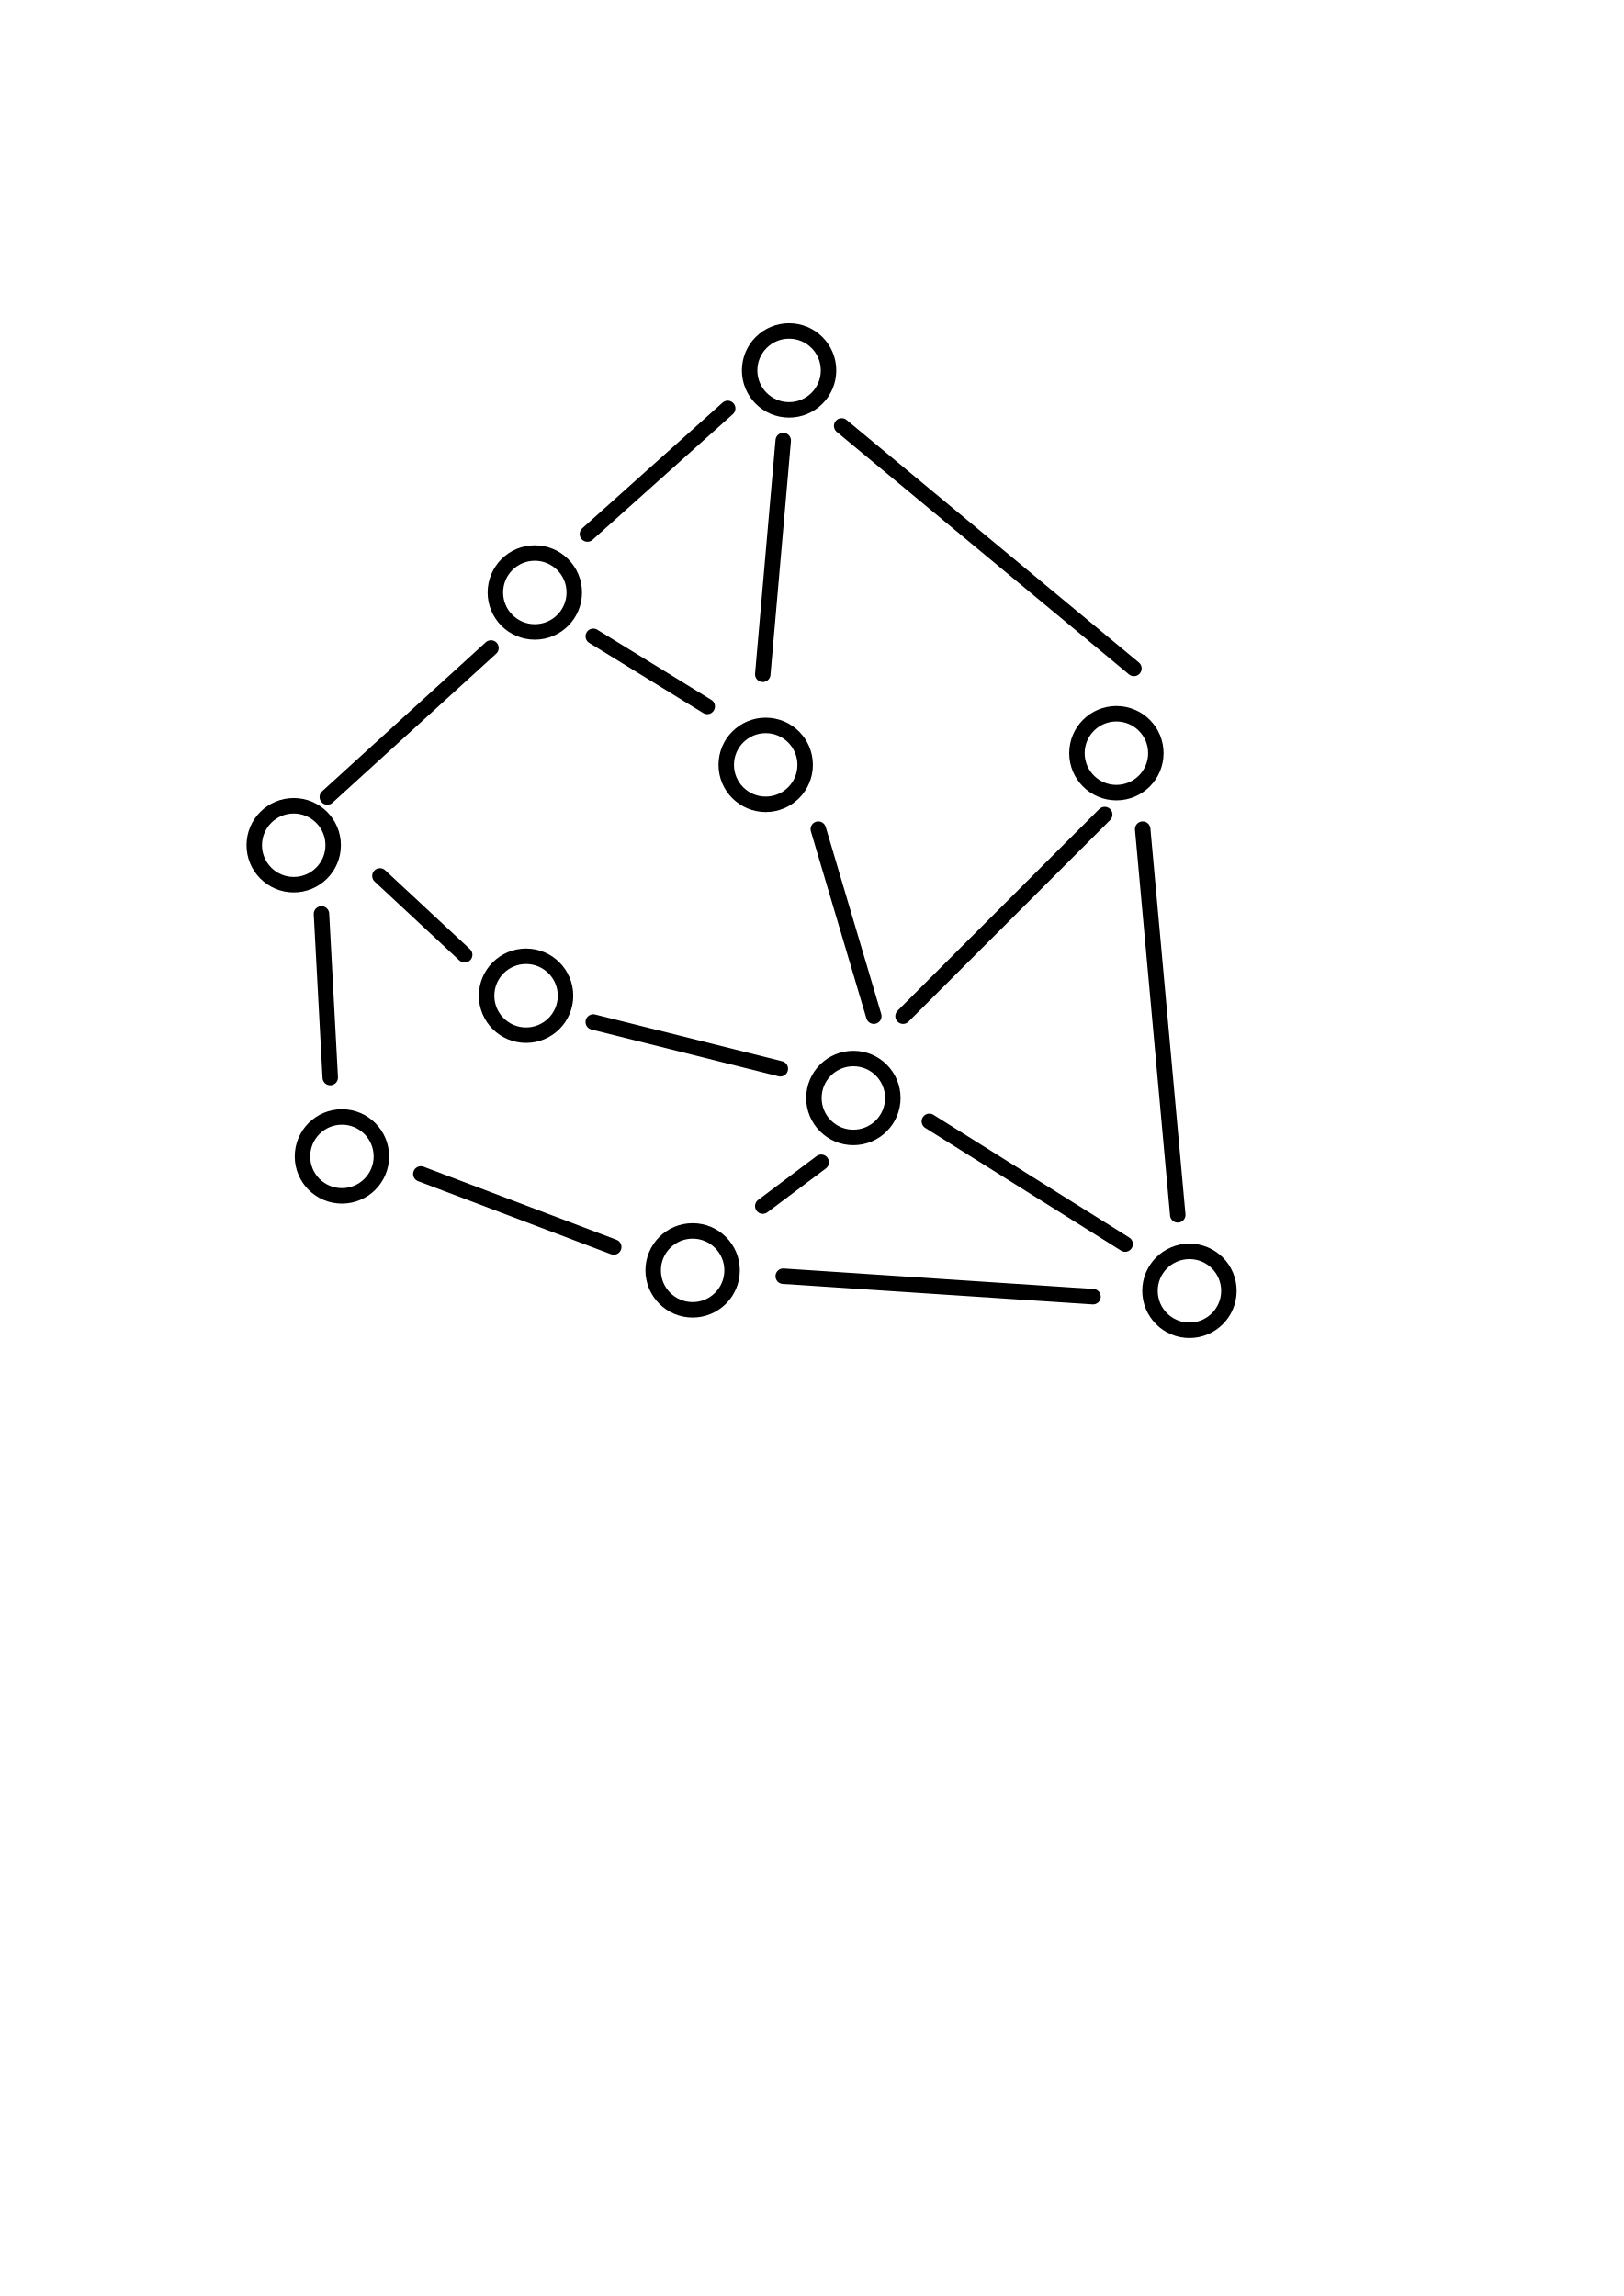
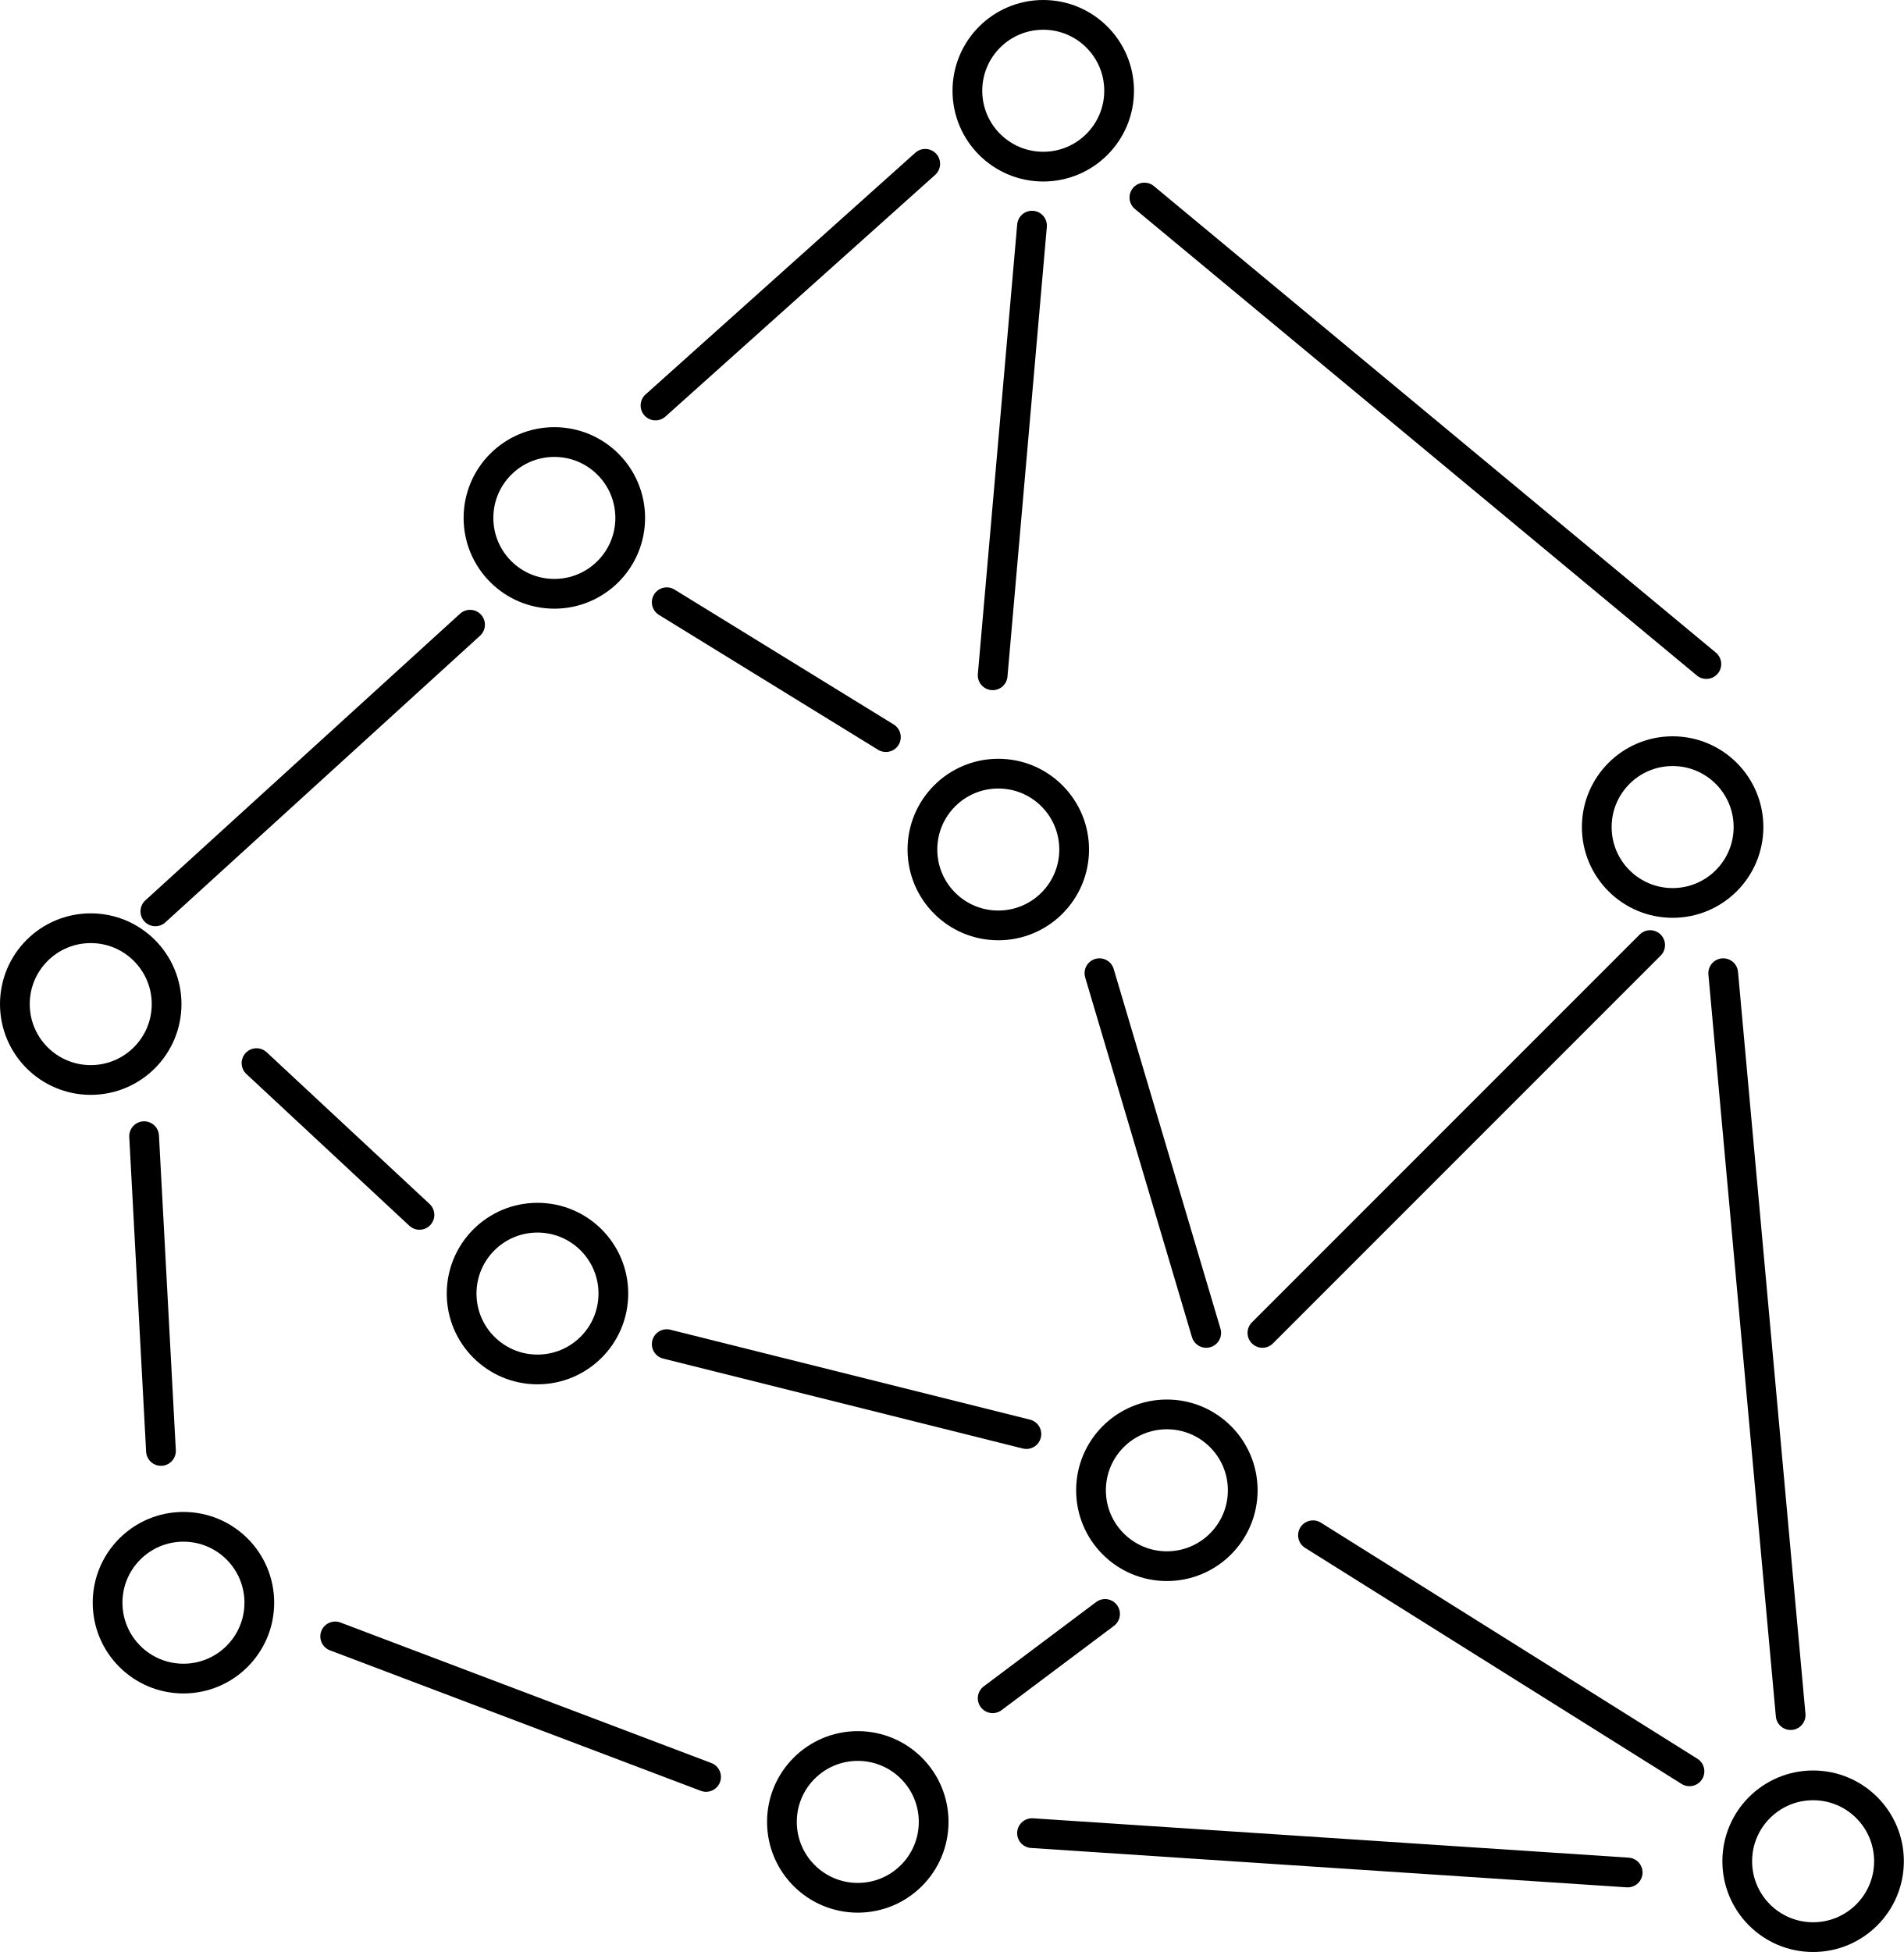
- <svg xmlns="http://www.w3.org/2000/svg" width="210mm" height="297mm" viewBox="0 0 210 297" version="1.1" id="svg1505">
+ <svg xmlns="http://www.w3.org/2000/svg" id="svg1505" version="1.1" viewBox="0 0 128.055 131.268" height="131.268mm" width="128.055mm">
  <defs id="defs1499" />
-   <g id="layer1">
-     <circle style="color:#000000;clip-rule:nonzero;display:inline;overflow:visible;visibility:visible;opacity:1;isolation:auto;mix-blend-mode:normal;color-interpolation:sRGB;color-interpolation-filters:linearRGB;solid-color:#000000;solid-opacity:1;fill:none;fill-opacity:1;fill-rule:nonzero;stroke:#000000;stroke-width:2;stroke-linecap:round;stroke-linejoin:round;stroke-miterlimit:4;stroke-dasharray:none;stroke-dashoffset:0;stroke-opacity:1;marker:none;paint-order:normal;color-rendering:auto;image-rendering:auto;shape-rendering:auto;text-rendering:auto;enable-background:accumulate" id="path2050" cx="37.987" cy="109.335" r="5.103" />
-     <circle style="color:#000000;clip-rule:nonzero;display:inline;overflow:visible;visibility:visible;opacity:1;isolation:auto;mix-blend-mode:normal;color-interpolation:sRGB;color-interpolation-filters:linearRGB;solid-color:#000000;solid-opacity:1;fill:none;fill-opacity:1;fill-rule:nonzero;stroke:#000000;stroke-width:2;stroke-linecap:round;stroke-linejoin:round;stroke-miterlimit:4;stroke-dasharray:none;stroke-dashoffset:0;stroke-opacity:1;marker:none;paint-order:normal;color-rendering:auto;image-rendering:auto;shape-rendering:auto;text-rendering:auto;enable-background:accumulate" id="path2050-3" cx="68.036" cy="128.801" r="5.103" />
-     <circle style="color:#000000;clip-rule:nonzero;display:inline;overflow:visible;visibility:visible;opacity:1;isolation:auto;mix-blend-mode:normal;color-interpolation:sRGB;color-interpolation-filters:linearRGB;solid-color:#000000;solid-opacity:1;fill:none;fill-opacity:1;fill-rule:nonzero;stroke:#000000;stroke-width:2;stroke-linecap:round;stroke-linejoin:round;stroke-miterlimit:4;stroke-dasharray:none;stroke-dashoffset:0;stroke-opacity:1;marker:none;paint-order:normal;color-rendering:auto;image-rendering:auto;shape-rendering:auto;text-rendering:auto;enable-background:accumulate" id="path2050-6" cx="44.223" cy="149.589" r="5.103" />
-     <circle style="color:#000000;clip-rule:nonzero;display:inline;overflow:visible;visibility:visible;opacity:1;isolation:auto;mix-blend-mode:normal;color-interpolation:sRGB;color-interpolation-filters:linearRGB;solid-color:#000000;solid-opacity:1;fill:none;fill-opacity:1;fill-rule:nonzero;stroke:#000000;stroke-width:2;stroke-linecap:round;stroke-linejoin:round;stroke-miterlimit:4;stroke-dasharray:none;stroke-dashoffset:0;stroke-opacity:1;marker:none;paint-order:normal;color-rendering:auto;image-rendering:auto;shape-rendering:auto;text-rendering:auto;enable-background:accumulate" id="path2050-7" cx="89.58" cy="164.33" r="5.103" />
-     <circle style="color:#000000;clip-rule:nonzero;display:inline;overflow:visible;visibility:visible;opacity:1;isolation:auto;mix-blend-mode:normal;color-interpolation:sRGB;color-interpolation-filters:linearRGB;solid-color:#000000;solid-opacity:1;fill:none;fill-opacity:1;fill-rule:nonzero;stroke:#000000;stroke-width:2;stroke-linecap:round;stroke-linejoin:round;stroke-miterlimit:4;stroke-dasharray:none;stroke-dashoffset:0;stroke-opacity:1;marker:none;paint-order:normal;color-rendering:auto;image-rendering:auto;shape-rendering:auto;text-rendering:auto;enable-background:accumulate" id="path2050-5" cx="110.369" cy="142.03" r="5.103" />
-     <circle style="color:#000000;clip-rule:nonzero;display:inline;overflow:visible;visibility:visible;opacity:1;isolation:auto;mix-blend-mode:normal;color-interpolation:sRGB;color-interpolation-filters:linearRGB;solid-color:#000000;solid-opacity:1;fill:none;fill-opacity:1;fill-rule:nonzero;stroke:#000000;stroke-width:2;stroke-linecap:round;stroke-linejoin:round;stroke-miterlimit:4;stroke-dasharray:none;stroke-dashoffset:0;stroke-opacity:1;marker:none;paint-order:normal;color-rendering:auto;image-rendering:auto;shape-rendering:auto;text-rendering:auto;enable-background:accumulate" id="path2050-35" cx="99.03" cy="98.94" r="5.103" />
-     <circle style="color:#000000;clip-rule:nonzero;display:inline;overflow:visible;visibility:visible;opacity:1;isolation:auto;mix-blend-mode:normal;color-interpolation:sRGB;color-interpolation-filters:linearRGB;solid-color:#000000;solid-opacity:1;fill:none;fill-opacity:1;fill-rule:nonzero;stroke:#000000;stroke-width:2;stroke-linecap:round;stroke-linejoin:round;stroke-miterlimit:4;stroke-dasharray:none;stroke-dashoffset:0;stroke-opacity:1;marker:none;paint-order:normal;color-rendering:auto;image-rendering:auto;shape-rendering:auto;text-rendering:auto;enable-background:accumulate" id="path2050-62" cx="144.387" cy="97.429" r="5.103" />
-     <circle style="color:#000000;clip-rule:nonzero;display:inline;overflow:visible;visibility:visible;opacity:1;isolation:auto;mix-blend-mode:normal;color-interpolation:sRGB;color-interpolation-filters:linearRGB;solid-color:#000000;solid-opacity:1;fill:none;fill-opacity:1;fill-rule:nonzero;stroke:#000000;stroke-width:2;stroke-linecap:round;stroke-linejoin:round;stroke-miterlimit:4;stroke-dasharray:none;stroke-dashoffset:0;stroke-opacity:1;marker:none;paint-order:normal;color-rendering:auto;image-rendering:auto;shape-rendering:auto;text-rendering:auto;enable-background:accumulate" id="path2050-9" cx="153.836" cy="166.976" r="5.103" />
-     <circle style="color:#000000;clip-rule:nonzero;display:inline;overflow:visible;visibility:visible;opacity:1;isolation:auto;mix-blend-mode:normal;color-interpolation:sRGB;color-interpolation-filters:linearRGB;solid-color:#000000;solid-opacity:1;fill:none;fill-opacity:1;fill-rule:nonzero;stroke:#000000;stroke-width:2;stroke-linecap:round;stroke-linejoin:round;stroke-miterlimit:4;stroke-dasharray:none;stroke-dashoffset:0;stroke-opacity:1;marker:none;paint-order:normal;color-rendering:auto;image-rendering:auto;shape-rendering:auto;text-rendering:auto;enable-background:accumulate" id="path2050-1" cx="102.054" cy="47.914" r="5.103" />
-     <circle style="color:#000000;clip-rule:nonzero;display:inline;overflow:visible;visibility:visible;opacity:1;isolation:auto;mix-blend-mode:normal;color-interpolation:sRGB;color-interpolation-filters:linearRGB;solid-color:#000000;solid-opacity:1;fill:none;fill-opacity:1;fill-rule:nonzero;stroke:#000000;stroke-width:2;stroke-linecap:round;stroke-linejoin:round;stroke-miterlimit:4;stroke-dasharray:none;stroke-dashoffset:0;stroke-opacity:1;marker:none;paint-order:normal;color-rendering:auto;image-rendering:auto;shape-rendering:auto;text-rendering:auto;enable-background:accumulate" id="path2050-2" cx="69.17" cy="76.64" r="5.103" />
-     <path style="color:#000000;clip-rule:nonzero;display:inline;overflow:visible;visibility:visible;opacity:1;isolation:auto;mix-blend-mode:normal;color-interpolation:sRGB;color-interpolation-filters:linearRGB;solid-color:#000000;solid-opacity:1;fill:none;fill-opacity:1;fill-rule:nonzero;stroke:#000000;stroke-width:2;stroke-linecap:round;stroke-linejoin:round;stroke-miterlimit:4;stroke-dasharray:none;stroke-dashoffset:0;stroke-opacity:1;marker:none;paint-order:normal;color-rendering:auto;image-rendering:auto;shape-rendering:auto;text-rendering:auto;enable-background:accumulate" d="M 42.333,103.098 63.5,83.821" id="path2115" />
-     <path style="color:#000000;clip-rule:nonzero;display:inline;overflow:visible;visibility:visible;opacity:1;isolation:auto;mix-blend-mode:normal;color-interpolation:sRGB;color-interpolation-filters:linearRGB;solid-color:#000000;solid-opacity:1;fill:none;fill-opacity:1;fill-rule:nonzero;stroke:#000000;stroke-width:2;stroke-linecap:round;stroke-linejoin:round;stroke-miterlimit:4;stroke-dasharray:none;stroke-dashoffset:0;stroke-opacity:1;marker:none;paint-order:normal;color-rendering:auto;image-rendering:auto;shape-rendering:auto;text-rendering:auto;enable-background:accumulate" d="m 76.729,82.31 14.741,9.071" id="path2117" />
-     <path style="color:#000000;clip-rule:nonzero;display:inline;overflow:visible;visibility:visible;opacity:1;isolation:auto;mix-blend-mode:normal;color-interpolation:sRGB;color-interpolation-filters:linearRGB;solid-color:#000000;solid-opacity:1;fill:none;fill-opacity:1;fill-rule:nonzero;stroke:#000000;stroke-width:2;stroke-linecap:round;stroke-linejoin:round;stroke-miterlimit:4;stroke-dasharray:none;stroke-dashoffset:0;stroke-opacity:1;marker:none;paint-order:normal;color-rendering:auto;image-rendering:auto;shape-rendering:auto;text-rendering:auto;enable-background:accumulate" d="M 94.116,52.827 75.973,69.08" id="path2119" />
-     <path style="color:#000000;clip-rule:nonzero;display:inline;overflow:visible;visibility:visible;opacity:1;isolation:auto;mix-blend-mode:normal;color-interpolation:sRGB;color-interpolation-filters:linearRGB;solid-color:#000000;solid-opacity:1;fill:none;fill-opacity:1;fill-rule:nonzero;stroke:#000000;stroke-width:2;stroke-linecap:round;stroke-linejoin:round;stroke-miterlimit:4;stroke-dasharray:none;stroke-dashoffset:0;stroke-opacity:1;marker:none;paint-order:normal;color-rendering:auto;image-rendering:auto;shape-rendering:auto;text-rendering:auto;enable-background:accumulate" d="M 101.298,56.985 98.652,87.223" id="path2121" />
-     <path style="color:#000000;clip-rule:nonzero;display:inline;overflow:visible;visibility:visible;opacity:1;isolation:auto;mix-blend-mode:normal;color-interpolation:sRGB;color-interpolation-filters:linearRGB;solid-color:#000000;solid-opacity:1;fill:none;fill-opacity:1;fill-rule:nonzero;stroke:#000000;stroke-width:2;stroke-linecap:round;stroke-linejoin:round;stroke-miterlimit:4;stroke-dasharray:none;stroke-dashoffset:0;stroke-opacity:1;marker:none;paint-order:normal;color-rendering:auto;image-rendering:auto;shape-rendering:auto;text-rendering:auto;enable-background:accumulate" d="m 41.577,118.217 1.134,21.167" id="path2123" />
-     <path style="color:#000000;clip-rule:nonzero;display:inline;overflow:visible;visibility:visible;opacity:1;isolation:auto;mix-blend-mode:normal;color-interpolation:sRGB;color-interpolation-filters:linearRGB;solid-color:#000000;solid-opacity:1;fill:none;fill-opacity:1;fill-rule:nonzero;stroke:#000000;stroke-width:2;stroke-linecap:round;stroke-linejoin:round;stroke-miterlimit:4;stroke-dasharray:none;stroke-dashoffset:0;stroke-opacity:1;marker:none;paint-order:normal;color-rendering:auto;image-rendering:auto;shape-rendering:auto;text-rendering:auto;enable-background:accumulate" d="m 49.137,113.304 10.961,10.205" id="path2125" />
-     <path style="color:#000000;clip-rule:nonzero;display:inline;overflow:visible;visibility:visible;opacity:1;isolation:auto;mix-blend-mode:normal;color-interpolation:sRGB;color-interpolation-filters:linearRGB;solid-color:#000000;solid-opacity:1;fill:none;fill-opacity:1;fill-rule:nonzero;stroke:#000000;stroke-width:2;stroke-linecap:round;stroke-linejoin:round;stroke-miterlimit:4;stroke-dasharray:none;stroke-dashoffset:0;stroke-opacity:1;marker:none;paint-order:normal;color-rendering:auto;image-rendering:auto;shape-rendering:auto;text-rendering:auto;enable-background:accumulate" d="m 54.429,151.857 24.946,9.449" id="path2127" />
-     <path style="color:#000000;clip-rule:nonzero;display:inline;overflow:visible;visibility:visible;opacity:1;isolation:auto;mix-blend-mode:normal;color-interpolation:sRGB;color-interpolation-filters:linearRGB;solid-color:#000000;solid-opacity:1;fill:none;fill-opacity:1;fill-rule:nonzero;stroke:#000000;stroke-width:2;stroke-linecap:round;stroke-linejoin:round;stroke-miterlimit:4;stroke-dasharray:none;stroke-dashoffset:0;stroke-opacity:1;marker:none;paint-order:normal;color-rendering:auto;image-rendering:auto;shape-rendering:auto;text-rendering:auto;enable-background:accumulate" d="M 76.729,132.202 100.92,138.25" id="path2131" />
-     <path style="color:#000000;clip-rule:nonzero;display:inline;overflow:visible;visibility:visible;opacity:1;isolation:auto;mix-blend-mode:normal;color-interpolation:sRGB;color-interpolation-filters:linearRGB;solid-color:#000000;solid-opacity:1;fill:none;fill-opacity:1;fill-rule:nonzero;stroke:#000000;stroke-width:2;stroke-linecap:round;stroke-linejoin:round;stroke-miterlimit:4;stroke-dasharray:none;stroke-dashoffset:0;stroke-opacity:1;marker:none;paint-order:normal;color-rendering:auto;image-rendering:auto;shape-rendering:auto;text-rendering:auto;enable-background:accumulate" d="m 98.652,156.015 7.56,-5.67" id="path2133" />
-     <path style="color:#000000;clip-rule:nonzero;display:inline;overflow:visible;visibility:visible;opacity:1;isolation:auto;mix-blend-mode:normal;color-interpolation:sRGB;color-interpolation-filters:linearRGB;solid-color:#000000;solid-opacity:1;fill:none;fill-opacity:1;fill-rule:nonzero;stroke:#000000;stroke-width:2;stroke-linecap:round;stroke-linejoin:round;stroke-miterlimit:4;stroke-dasharray:none;stroke-dashoffset:0;stroke-opacity:1;marker:none;paint-order:normal;color-rendering:auto;image-rendering:auto;shape-rendering:auto;text-rendering:auto;enable-background:accumulate" d="m 105.833,107.256 7.182,24.19" id="path2135" />
-     <path style="color:#000000;clip-rule:nonzero;display:inline;overflow:visible;visibility:visible;opacity:1;isolation:auto;mix-blend-mode:normal;color-interpolation:sRGB;color-interpolation-filters:linearRGB;solid-color:#000000;solid-opacity:1;fill:none;fill-opacity:1;fill-rule:nonzero;stroke:#000000;stroke-width:2;stroke-linecap:round;stroke-linejoin:round;stroke-miterlimit:4;stroke-dasharray:none;stroke-dashoffset:0;stroke-opacity:1;marker:none;paint-order:normal;color-rendering:auto;image-rendering:auto;shape-rendering:auto;text-rendering:auto;enable-background:accumulate" d="m 142.875,105.366 -26.08,26.08" id="path2137" />
-     <path style="color:#000000;clip-rule:nonzero;display:inline;overflow:visible;visibility:visible;opacity:1;isolation:auto;mix-blend-mode:normal;color-interpolation:sRGB;color-interpolation-filters:linearRGB;solid-color:#000000;solid-opacity:1;fill:none;fill-opacity:1;fill-rule:nonzero;stroke:#000000;stroke-width:2;stroke-linecap:round;stroke-linejoin:round;stroke-miterlimit:4;stroke-dasharray:none;stroke-dashoffset:0;stroke-opacity:1;marker:none;paint-order:normal;color-rendering:auto;image-rendering:auto;shape-rendering:auto;text-rendering:auto;enable-background:accumulate" d="m 147.789,107.256 4.536,49.893" id="path2139" />
-     <path style="color:#000000;clip-rule:nonzero;display:inline;overflow:visible;visibility:visible;opacity:1;isolation:auto;mix-blend-mode:normal;color-interpolation:sRGB;color-interpolation-filters:linearRGB;solid-color:#000000;solid-opacity:1;fill:none;fill-opacity:1;fill-rule:nonzero;stroke:#000000;stroke-width:2;stroke-linecap:round;stroke-linejoin:round;stroke-miterlimit:4;stroke-dasharray:none;stroke-dashoffset:0;stroke-opacity:1;marker:none;paint-order:normal;color-rendering:auto;image-rendering:auto;shape-rendering:auto;text-rendering:auto;enable-background:accumulate" d="m 101.298,165.086 40.065,2.646" id="path2141" />
-     <path style="color:#000000;clip-rule:nonzero;display:inline;overflow:visible;visibility:visible;opacity:1;isolation:auto;mix-blend-mode:normal;color-interpolation:sRGB;color-interpolation-filters:linearRGB;solid-color:#000000;solid-opacity:1;fill:none;fill-opacity:1;fill-rule:nonzero;stroke:#000000;stroke-width:2;stroke-linecap:round;stroke-linejoin:round;stroke-miterlimit:4;stroke-dasharray:none;stroke-dashoffset:0;stroke-opacity:1;marker:none;paint-order:normal;color-rendering:auto;image-rendering:auto;shape-rendering:auto;text-rendering:auto;enable-background:accumulate" d="m 120.196,145.054 25.324,15.875" id="path2143" />
-     <path style="color:#000000;clip-rule:nonzero;display:inline;overflow:visible;visibility:visible;opacity:1;isolation:auto;mix-blend-mode:normal;color-interpolation:sRGB;color-interpolation-filters:linearRGB;solid-color:#000000;solid-opacity:1;fill:none;fill-opacity:1;fill-rule:nonzero;stroke:#000000;stroke-width:2;stroke-linecap:round;stroke-linejoin:round;stroke-miterlimit:4;stroke-dasharray:none;stroke-dashoffset:0;stroke-opacity:1;marker:none;paint-order:normal;color-rendering:auto;image-rendering:auto;shape-rendering:auto;text-rendering:auto;enable-background:accumulate" d="m 108.857,55.095 37.798,31.372" id="path2145" />
+   <g transform="translate(-31.88393,-41.81101)" id="layer1">
+     <circle r="5.103" cy="109.335" cx="37.987" id="path2050" style="color:#000000;clip-rule:nonzero;display:inline;overflow:visible;visibility:visible;opacity:1;isolation:auto;mix-blend-mode:normal;color-interpolation:sRGB;color-interpolation-filters:linearRGB;solid-color:#000000;solid-opacity:1;fill:none;fill-opacity:1;fill-rule:nonzero;stroke:#000000;stroke-width:2;stroke-linecap:round;stroke-linejoin:round;stroke-miterlimit:4;stroke-dasharray:none;stroke-dashoffset:0;stroke-opacity:1;marker:none;paint-order:normal;color-rendering:auto;image-rendering:auto;shape-rendering:auto;text-rendering:auto;enable-background:accumulate" />
+     <circle r="5.103" cy="128.801" cx="68.036" id="path2050-3" style="color:#000000;clip-rule:nonzero;display:inline;overflow:visible;visibility:visible;opacity:1;isolation:auto;mix-blend-mode:normal;color-interpolation:sRGB;color-interpolation-filters:linearRGB;solid-color:#000000;solid-opacity:1;fill:none;fill-opacity:1;fill-rule:nonzero;stroke:#000000;stroke-width:2;stroke-linecap:round;stroke-linejoin:round;stroke-miterlimit:4;stroke-dasharray:none;stroke-dashoffset:0;stroke-opacity:1;marker:none;paint-order:normal;color-rendering:auto;image-rendering:auto;shape-rendering:auto;text-rendering:auto;enable-background:accumulate" />
+     <circle r="5.103" cy="149.589" cx="44.223" id="path2050-6" style="color:#000000;clip-rule:nonzero;display:inline;overflow:visible;visibility:visible;opacity:1;isolation:auto;mix-blend-mode:normal;color-interpolation:sRGB;color-interpolation-filters:linearRGB;solid-color:#000000;solid-opacity:1;fill:none;fill-opacity:1;fill-rule:nonzero;stroke:#000000;stroke-width:2;stroke-linecap:round;stroke-linejoin:round;stroke-miterlimit:4;stroke-dasharray:none;stroke-dashoffset:0;stroke-opacity:1;marker:none;paint-order:normal;color-rendering:auto;image-rendering:auto;shape-rendering:auto;text-rendering:auto;enable-background:accumulate" />
+     <circle r="5.103" cy="164.33" cx="89.58" id="path2050-7" style="color:#000000;clip-rule:nonzero;display:inline;overflow:visible;visibility:visible;opacity:1;isolation:auto;mix-blend-mode:normal;color-interpolation:sRGB;color-interpolation-filters:linearRGB;solid-color:#000000;solid-opacity:1;fill:none;fill-opacity:1;fill-rule:nonzero;stroke:#000000;stroke-width:2;stroke-linecap:round;stroke-linejoin:round;stroke-miterlimit:4;stroke-dasharray:none;stroke-dashoffset:0;stroke-opacity:1;marker:none;paint-order:normal;color-rendering:auto;image-rendering:auto;shape-rendering:auto;text-rendering:auto;enable-background:accumulate" />
+     <circle r="5.103" cy="142.03" cx="110.369" id="path2050-5" style="color:#000000;clip-rule:nonzero;display:inline;overflow:visible;visibility:visible;opacity:1;isolation:auto;mix-blend-mode:normal;color-interpolation:sRGB;color-interpolation-filters:linearRGB;solid-color:#000000;solid-opacity:1;fill:none;fill-opacity:1;fill-rule:nonzero;stroke:#000000;stroke-width:2;stroke-linecap:round;stroke-linejoin:round;stroke-miterlimit:4;stroke-dasharray:none;stroke-dashoffset:0;stroke-opacity:1;marker:none;paint-order:normal;color-rendering:auto;image-rendering:auto;shape-rendering:auto;text-rendering:auto;enable-background:accumulate" />
+     <circle r="5.103" cy="98.94" cx="99.03" id="path2050-35" style="color:#000000;clip-rule:nonzero;display:inline;overflow:visible;visibility:visible;opacity:1;isolation:auto;mix-blend-mode:normal;color-interpolation:sRGB;color-interpolation-filters:linearRGB;solid-color:#000000;solid-opacity:1;fill:none;fill-opacity:1;fill-rule:nonzero;stroke:#000000;stroke-width:2;stroke-linecap:round;stroke-linejoin:round;stroke-miterlimit:4;stroke-dasharray:none;stroke-dashoffset:0;stroke-opacity:1;marker:none;paint-order:normal;color-rendering:auto;image-rendering:auto;shape-rendering:auto;text-rendering:auto;enable-background:accumulate" />
+     <circle r="5.103" cy="97.429" cx="144.387" id="path2050-62" style="color:#000000;clip-rule:nonzero;display:inline;overflow:visible;visibility:visible;opacity:1;isolation:auto;mix-blend-mode:normal;color-interpolation:sRGB;color-interpolation-filters:linearRGB;solid-color:#000000;solid-opacity:1;fill:none;fill-opacity:1;fill-rule:nonzero;stroke:#000000;stroke-width:2;stroke-linecap:round;stroke-linejoin:round;stroke-miterlimit:4;stroke-dasharray:none;stroke-dashoffset:0;stroke-opacity:1;marker:none;paint-order:normal;color-rendering:auto;image-rendering:auto;shape-rendering:auto;text-rendering:auto;enable-background:accumulate" />
+     <circle r="5.103" cy="166.976" cx="153.836" id="path2050-9" style="color:#000000;clip-rule:nonzero;display:inline;overflow:visible;visibility:visible;opacity:1;isolation:auto;mix-blend-mode:normal;color-interpolation:sRGB;color-interpolation-filters:linearRGB;solid-color:#000000;solid-opacity:1;fill:none;fill-opacity:1;fill-rule:nonzero;stroke:#000000;stroke-width:2;stroke-linecap:round;stroke-linejoin:round;stroke-miterlimit:4;stroke-dasharray:none;stroke-dashoffset:0;stroke-opacity:1;marker:none;paint-order:normal;color-rendering:auto;image-rendering:auto;shape-rendering:auto;text-rendering:auto;enable-background:accumulate" />
+     <circle r="5.103" cy="47.914" cx="102.054" id="path2050-1" style="color:#000000;clip-rule:nonzero;display:inline;overflow:visible;visibility:visible;opacity:1;isolation:auto;mix-blend-mode:normal;color-interpolation:sRGB;color-interpolation-filters:linearRGB;solid-color:#000000;solid-opacity:1;fill:none;fill-opacity:1;fill-rule:nonzero;stroke:#000000;stroke-width:2;stroke-linecap:round;stroke-linejoin:round;stroke-miterlimit:4;stroke-dasharray:none;stroke-dashoffset:0;stroke-opacity:1;marker:none;paint-order:normal;color-rendering:auto;image-rendering:auto;shape-rendering:auto;text-rendering:auto;enable-background:accumulate" />
+     <circle r="5.103" cy="76.64" cx="69.17" id="path2050-2" style="color:#000000;clip-rule:nonzero;display:inline;overflow:visible;visibility:visible;opacity:1;isolation:auto;mix-blend-mode:normal;color-interpolation:sRGB;color-interpolation-filters:linearRGB;solid-color:#000000;solid-opacity:1;fill:none;fill-opacity:1;fill-rule:nonzero;stroke:#000000;stroke-width:2;stroke-linecap:round;stroke-linejoin:round;stroke-miterlimit:4;stroke-dasharray:none;stroke-dashoffset:0;stroke-opacity:1;marker:none;paint-order:normal;color-rendering:auto;image-rendering:auto;shape-rendering:auto;text-rendering:auto;enable-background:accumulate" />
+     <path id="path2115" d="M 42.333,103.098 63.5,83.821" style="color:#000000;clip-rule:nonzero;display:inline;overflow:visible;visibility:visible;opacity:1;isolation:auto;mix-blend-mode:normal;color-interpolation:sRGB;color-interpolation-filters:linearRGB;solid-color:#000000;solid-opacity:1;fill:none;fill-opacity:1;fill-rule:nonzero;stroke:#000000;stroke-width:2;stroke-linecap:round;stroke-linejoin:round;stroke-miterlimit:4;stroke-dasharray:none;stroke-dashoffset:0;stroke-opacity:1;marker:none;paint-order:normal;color-rendering:auto;image-rendering:auto;shape-rendering:auto;text-rendering:auto;enable-background:accumulate" />
+     <path id="path2117" d="m 76.729,82.31 14.741,9.071" style="color:#000000;clip-rule:nonzero;display:inline;overflow:visible;visibility:visible;opacity:1;isolation:auto;mix-blend-mode:normal;color-interpolation:sRGB;color-interpolation-filters:linearRGB;solid-color:#000000;solid-opacity:1;fill:none;fill-opacity:1;fill-rule:nonzero;stroke:#000000;stroke-width:2;stroke-linecap:round;stroke-linejoin:round;stroke-miterlimit:4;stroke-dasharray:none;stroke-dashoffset:0;stroke-opacity:1;marker:none;paint-order:normal;color-rendering:auto;image-rendering:auto;shape-rendering:auto;text-rendering:auto;enable-background:accumulate" />
+     <path id="path2119" d="M 94.116,52.827 75.973,69.08" style="color:#000000;clip-rule:nonzero;display:inline;overflow:visible;visibility:visible;opacity:1;isolation:auto;mix-blend-mode:normal;color-interpolation:sRGB;color-interpolation-filters:linearRGB;solid-color:#000000;solid-opacity:1;fill:none;fill-opacity:1;fill-rule:nonzero;stroke:#000000;stroke-width:2;stroke-linecap:round;stroke-linejoin:round;stroke-miterlimit:4;stroke-dasharray:none;stroke-dashoffset:0;stroke-opacity:1;marker:none;paint-order:normal;color-rendering:auto;image-rendering:auto;shape-rendering:auto;text-rendering:auto;enable-background:accumulate" />
+     <path id="path2121" d="M 101.298,56.985 98.652,87.223" style="color:#000000;clip-rule:nonzero;display:inline;overflow:visible;visibility:visible;opacity:1;isolation:auto;mix-blend-mode:normal;color-interpolation:sRGB;color-interpolation-filters:linearRGB;solid-color:#000000;solid-opacity:1;fill:none;fill-opacity:1;fill-rule:nonzero;stroke:#000000;stroke-width:2;stroke-linecap:round;stroke-linejoin:round;stroke-miterlimit:4;stroke-dasharray:none;stroke-dashoffset:0;stroke-opacity:1;marker:none;paint-order:normal;color-rendering:auto;image-rendering:auto;shape-rendering:auto;text-rendering:auto;enable-background:accumulate" />
+     <path id="path2123" d="m 41.577,118.217 1.134,21.167" style="color:#000000;clip-rule:nonzero;display:inline;overflow:visible;visibility:visible;opacity:1;isolation:auto;mix-blend-mode:normal;color-interpolation:sRGB;color-interpolation-filters:linearRGB;solid-color:#000000;solid-opacity:1;fill:none;fill-opacity:1;fill-rule:nonzero;stroke:#000000;stroke-width:2;stroke-linecap:round;stroke-linejoin:round;stroke-miterlimit:4;stroke-dasharray:none;stroke-dashoffset:0;stroke-opacity:1;marker:none;paint-order:normal;color-rendering:auto;image-rendering:auto;shape-rendering:auto;text-rendering:auto;enable-background:accumulate" />
+     <path id="path2125" d="m 49.137,113.304 10.961,10.205" style="color:#000000;clip-rule:nonzero;display:inline;overflow:visible;visibility:visible;opacity:1;isolation:auto;mix-blend-mode:normal;color-interpolation:sRGB;color-interpolation-filters:linearRGB;solid-color:#000000;solid-opacity:1;fill:none;fill-opacity:1;fill-rule:nonzero;stroke:#000000;stroke-width:2;stroke-linecap:round;stroke-linejoin:round;stroke-miterlimit:4;stroke-dasharray:none;stroke-dashoffset:0;stroke-opacity:1;marker:none;paint-order:normal;color-rendering:auto;image-rendering:auto;shape-rendering:auto;text-rendering:auto;enable-background:accumulate" />
+     <path id="path2127" d="m 54.429,151.857 24.946,9.449" style="color:#000000;clip-rule:nonzero;display:inline;overflow:visible;visibility:visible;opacity:1;isolation:auto;mix-blend-mode:normal;color-interpolation:sRGB;color-interpolation-filters:linearRGB;solid-color:#000000;solid-opacity:1;fill:none;fill-opacity:1;fill-rule:nonzero;stroke:#000000;stroke-width:2;stroke-linecap:round;stroke-linejoin:round;stroke-miterlimit:4;stroke-dasharray:none;stroke-dashoffset:0;stroke-opacity:1;marker:none;paint-order:normal;color-rendering:auto;image-rendering:auto;shape-rendering:auto;text-rendering:auto;enable-background:accumulate" />
+     <path id="path2131" d="M 76.729,132.202 100.92,138.25" style="color:#000000;clip-rule:nonzero;display:inline;overflow:visible;visibility:visible;opacity:1;isolation:auto;mix-blend-mode:normal;color-interpolation:sRGB;color-interpolation-filters:linearRGB;solid-color:#000000;solid-opacity:1;fill:none;fill-opacity:1;fill-rule:nonzero;stroke:#000000;stroke-width:2;stroke-linecap:round;stroke-linejoin:round;stroke-miterlimit:4;stroke-dasharray:none;stroke-dashoffset:0;stroke-opacity:1;marker:none;paint-order:normal;color-rendering:auto;image-rendering:auto;shape-rendering:auto;text-rendering:auto;enable-background:accumulate" />
+     <path id="path2133" d="m 98.652,156.015 7.56,-5.67" style="color:#000000;clip-rule:nonzero;display:inline;overflow:visible;visibility:visible;opacity:1;isolation:auto;mix-blend-mode:normal;color-interpolation:sRGB;color-interpolation-filters:linearRGB;solid-color:#000000;solid-opacity:1;fill:none;fill-opacity:1;fill-rule:nonzero;stroke:#000000;stroke-width:2;stroke-linecap:round;stroke-linejoin:round;stroke-miterlimit:4;stroke-dasharray:none;stroke-dashoffset:0;stroke-opacity:1;marker:none;paint-order:normal;color-rendering:auto;image-rendering:auto;shape-rendering:auto;text-rendering:auto;enable-background:accumulate" />
+     <path id="path2135" d="m 105.833,107.256 7.182,24.19" style="color:#000000;clip-rule:nonzero;display:inline;overflow:visible;visibility:visible;opacity:1;isolation:auto;mix-blend-mode:normal;color-interpolation:sRGB;color-interpolation-filters:linearRGB;solid-color:#000000;solid-opacity:1;fill:none;fill-opacity:1;fill-rule:nonzero;stroke:#000000;stroke-width:2;stroke-linecap:round;stroke-linejoin:round;stroke-miterlimit:4;stroke-dasharray:none;stroke-dashoffset:0;stroke-opacity:1;marker:none;paint-order:normal;color-rendering:auto;image-rendering:auto;shape-rendering:auto;text-rendering:auto;enable-background:accumulate" />
+     <path id="path2137" d="m 142.875,105.366 -26.08,26.08" style="color:#000000;clip-rule:nonzero;display:inline;overflow:visible;visibility:visible;opacity:1;isolation:auto;mix-blend-mode:normal;color-interpolation:sRGB;color-interpolation-filters:linearRGB;solid-color:#000000;solid-opacity:1;fill:none;fill-opacity:1;fill-rule:nonzero;stroke:#000000;stroke-width:2;stroke-linecap:round;stroke-linejoin:round;stroke-miterlimit:4;stroke-dasharray:none;stroke-dashoffset:0;stroke-opacity:1;marker:none;paint-order:normal;color-rendering:auto;image-rendering:auto;shape-rendering:auto;text-rendering:auto;enable-background:accumulate" />
+     <path id="path2139" d="m 147.789,107.256 4.536,49.893" style="color:#000000;clip-rule:nonzero;display:inline;overflow:visible;visibility:visible;opacity:1;isolation:auto;mix-blend-mode:normal;color-interpolation:sRGB;color-interpolation-filters:linearRGB;solid-color:#000000;solid-opacity:1;fill:none;fill-opacity:1;fill-rule:nonzero;stroke:#000000;stroke-width:2;stroke-linecap:round;stroke-linejoin:round;stroke-miterlimit:4;stroke-dasharray:none;stroke-dashoffset:0;stroke-opacity:1;marker:none;paint-order:normal;color-rendering:auto;image-rendering:auto;shape-rendering:auto;text-rendering:auto;enable-background:accumulate" />
+     <path id="path2141" d="m 101.298,165.086 40.065,2.646" style="color:#000000;clip-rule:nonzero;display:inline;overflow:visible;visibility:visible;opacity:1;isolation:auto;mix-blend-mode:normal;color-interpolation:sRGB;color-interpolation-filters:linearRGB;solid-color:#000000;solid-opacity:1;fill:none;fill-opacity:1;fill-rule:nonzero;stroke:#000000;stroke-width:2;stroke-linecap:round;stroke-linejoin:round;stroke-miterlimit:4;stroke-dasharray:none;stroke-dashoffset:0;stroke-opacity:1;marker:none;paint-order:normal;color-rendering:auto;image-rendering:auto;shape-rendering:auto;text-rendering:auto;enable-background:accumulate" />
+     <path id="path2143" d="m 120.196,145.054 25.324,15.875" style="color:#000000;clip-rule:nonzero;display:inline;overflow:visible;visibility:visible;opacity:1;isolation:auto;mix-blend-mode:normal;color-interpolation:sRGB;color-interpolation-filters:linearRGB;solid-color:#000000;solid-opacity:1;fill:none;fill-opacity:1;fill-rule:nonzero;stroke:#000000;stroke-width:2;stroke-linecap:round;stroke-linejoin:round;stroke-miterlimit:4;stroke-dasharray:none;stroke-dashoffset:0;stroke-opacity:1;marker:none;paint-order:normal;color-rendering:auto;image-rendering:auto;shape-rendering:auto;text-rendering:auto;enable-background:accumulate" />
+     <path id="path2145" d="m 108.857,55.095 37.798,31.372" style="color:#000000;clip-rule:nonzero;display:inline;overflow:visible;visibility:visible;opacity:1;isolation:auto;mix-blend-mode:normal;color-interpolation:sRGB;color-interpolation-filters:linearRGB;solid-color:#000000;solid-opacity:1;fill:none;fill-opacity:1;fill-rule:nonzero;stroke:#000000;stroke-width:2;stroke-linecap:round;stroke-linejoin:round;stroke-miterlimit:4;stroke-dasharray:none;stroke-dashoffset:0;stroke-opacity:1;marker:none;paint-order:normal;color-rendering:auto;image-rendering:auto;shape-rendering:auto;text-rendering:auto;enable-background:accumulate" />
  </g>
</svg>
